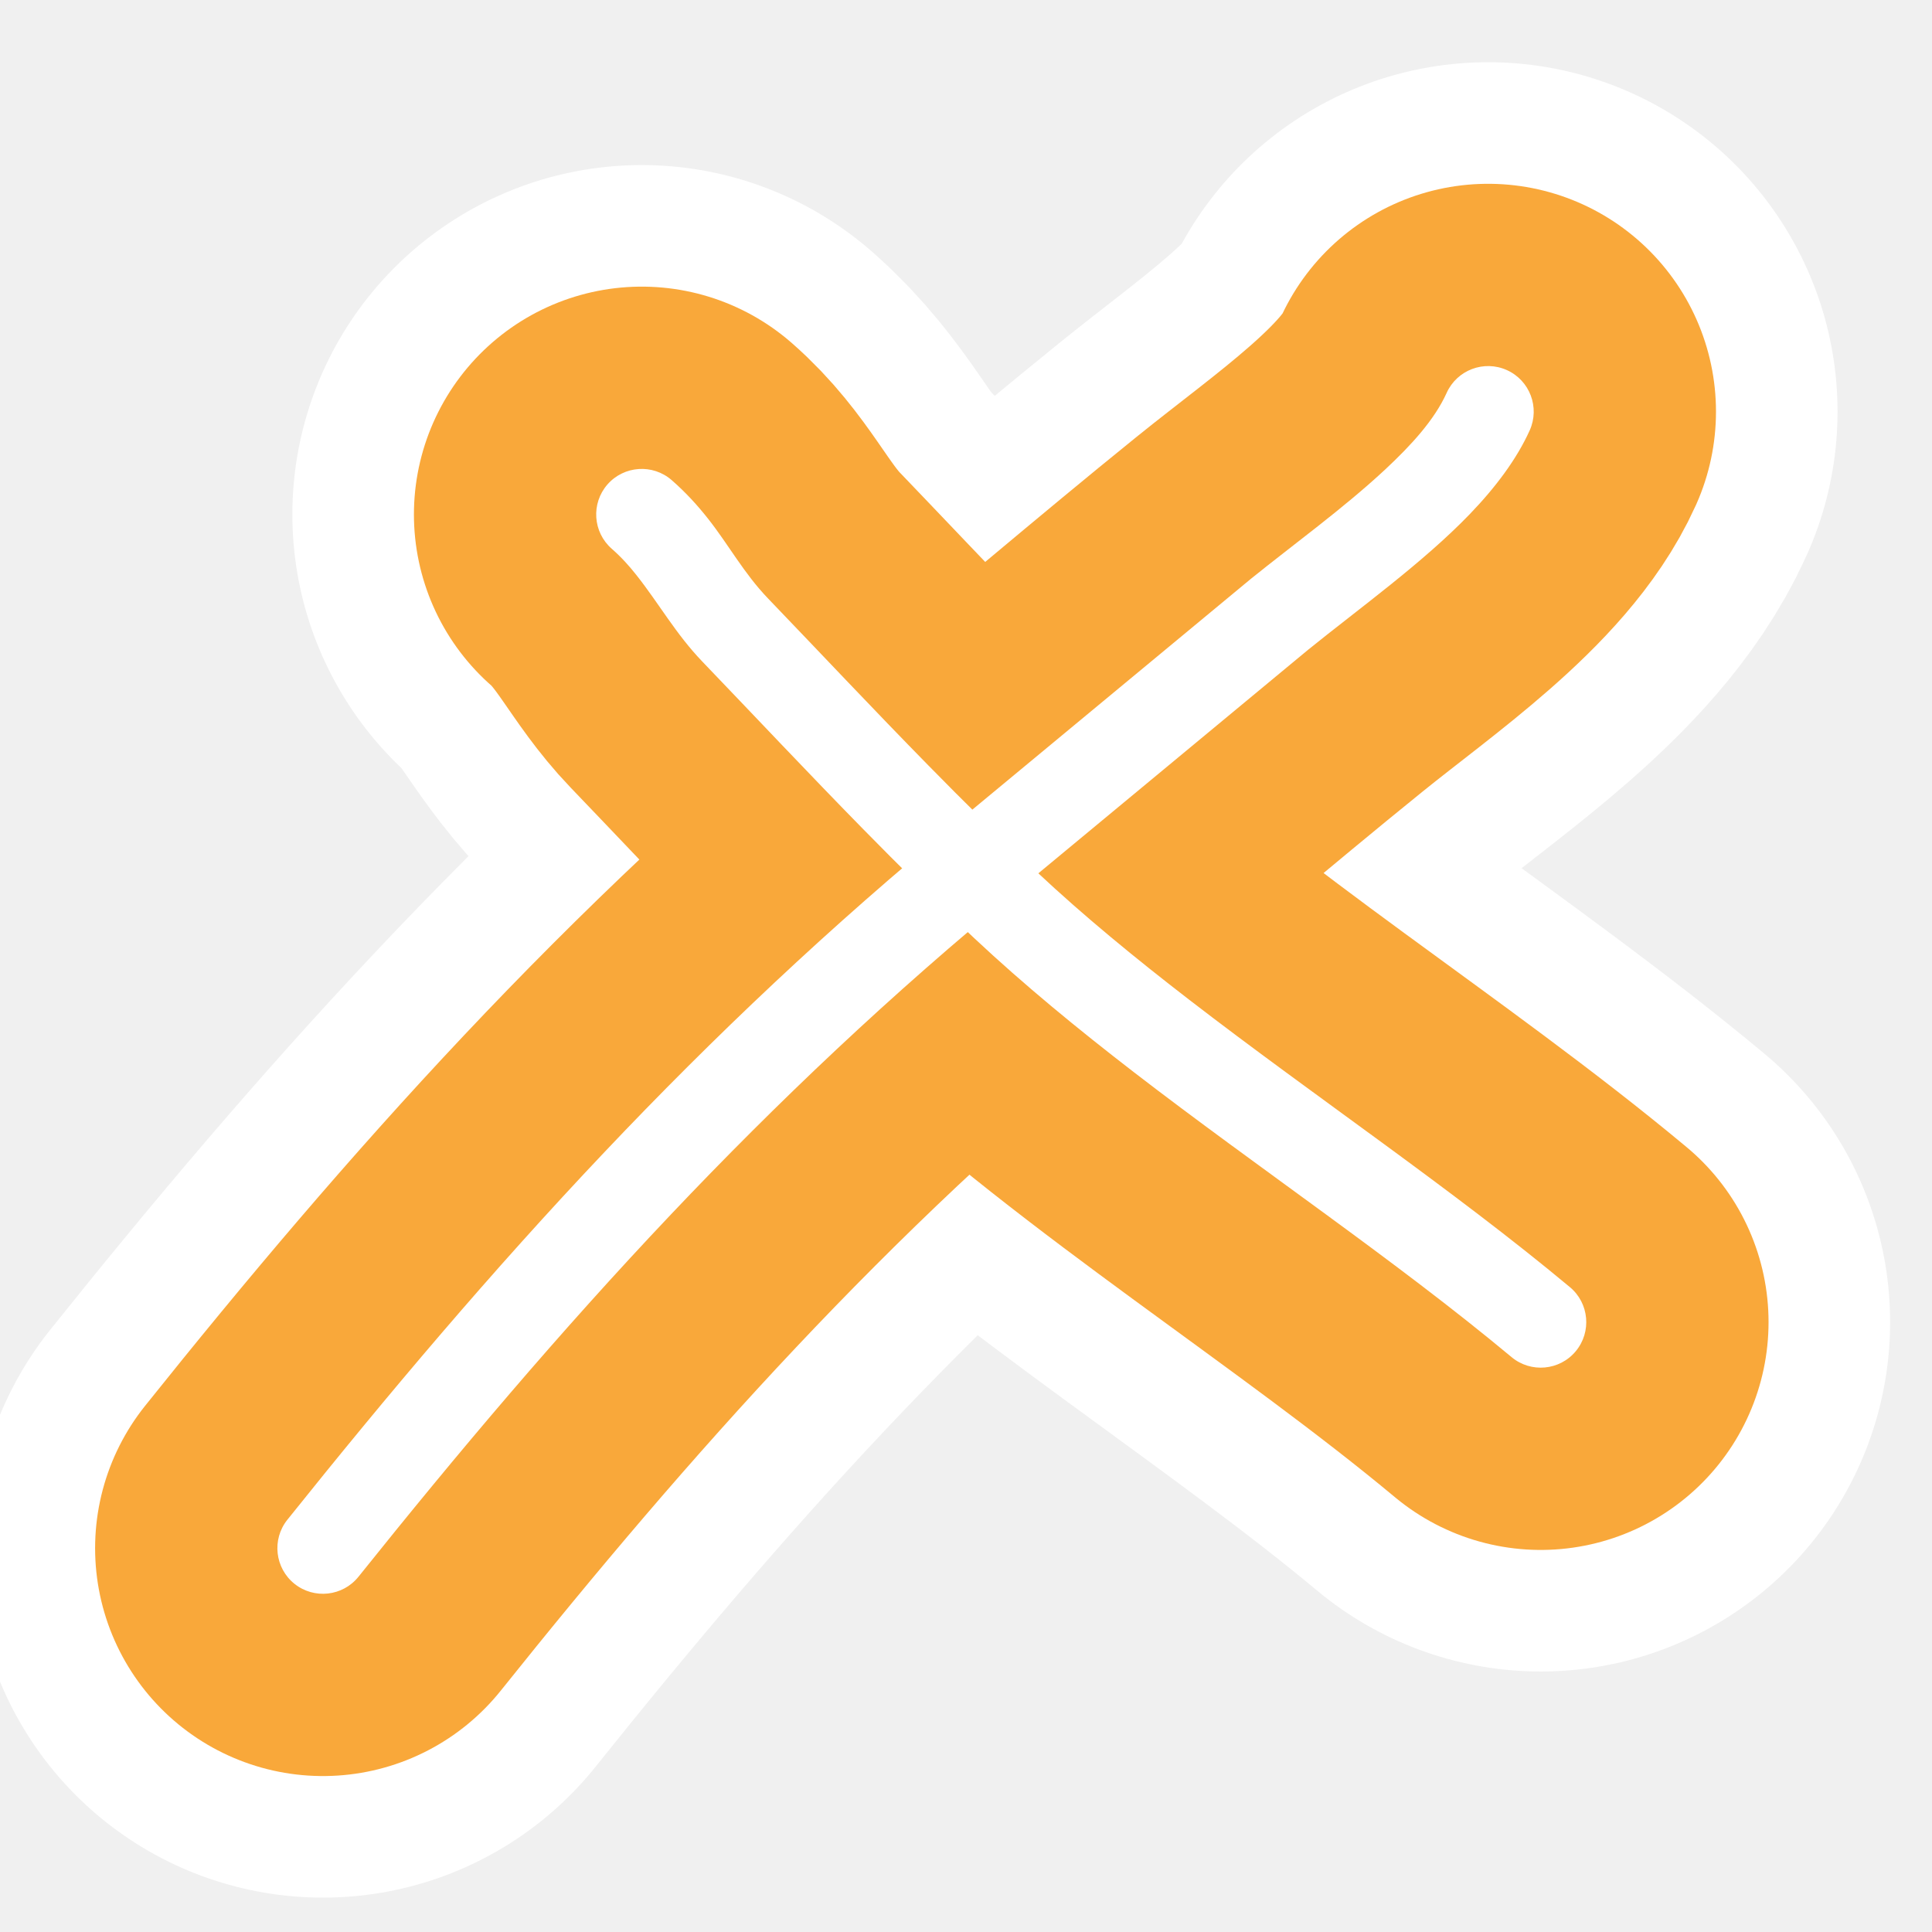
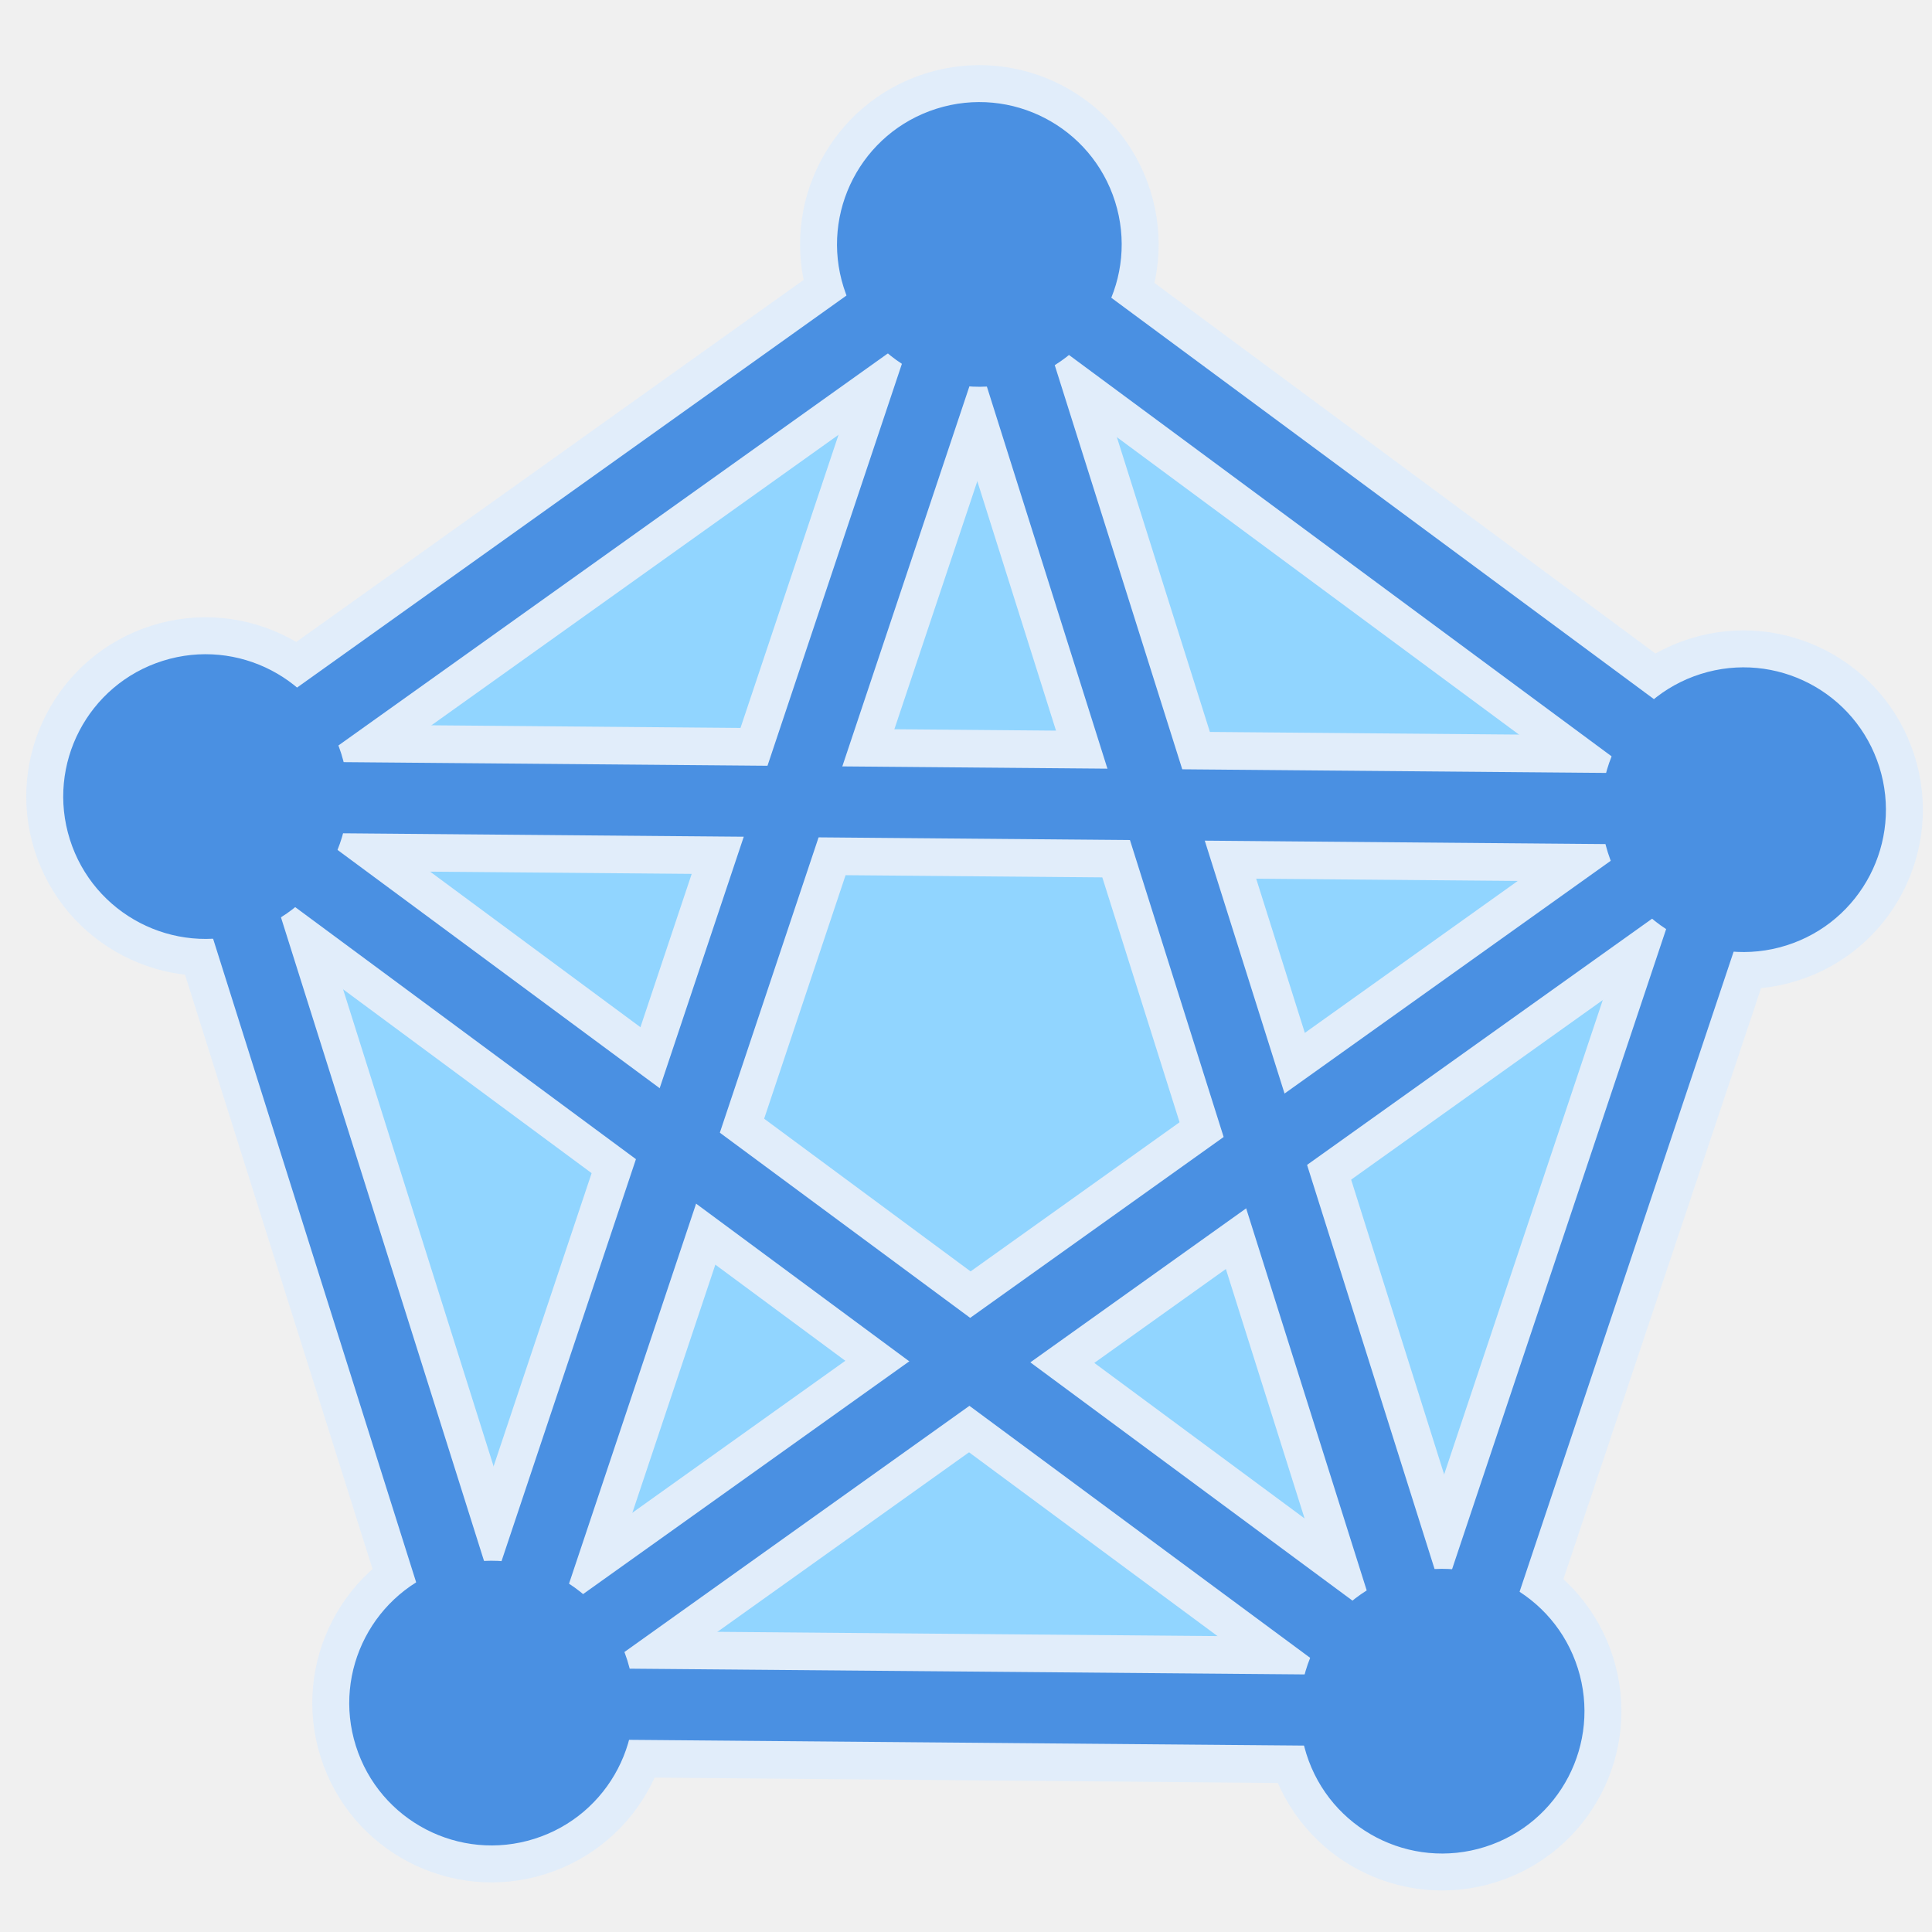
- <svg xmlns="http://www.w3.org/2000/svg" width="100%" height="100%" viewBox="0 0 53 53" version="1.1" xml:space="preserve" style="fill-rule:evenodd;clip-rule:evenodd;stroke-linejoin:round;stroke-miterlimit:2;">
-   <rect id="アートボード1" x="0" y="-0" width="52.083" height="52.056" style="fill:none;" />
-   <clipPath id="_clip1">
-     <rect x="0" y="-0" width="52.083" height="52.056" />
-   </clipPath>
-   <g clip-path="url(#_clip1)">
-     <g>
-       <g>
-         <path d="M17.605,14.113c1.125,0.983 1.582,2.148 2.563,3.17c2.407,2.507 4.811,5.102 7.423,7.551c4.352,4.079 10.045,7.577 14.675,11.435" style="fill:none;stroke:#fff;stroke-width:19.17px;stroke-linecap:round;stroke-miterlimit:1.5;" />
-         <path d="M40.824,11.292c-0.914,2.03 -3.668,3.898 -5.723,5.559c-2.684,2.171 -5.276,4.398 -7.941,6.581c-7.278,5.958 -12.955,12.359 -18.301,19.04" style="fill:none;stroke:#fff;stroke-width:19.17px;stroke-linecap:round;stroke-miterlimit:1.5;" />
-       </g>
-       <g>
-         <path d="M17.605,14.113c1.125,0.983 1.582,2.148 2.563,3.17c2.407,2.507 4.811,5.102 7.423,7.551c4.352,4.079 10.045,7.577 14.675,11.435" style="fill:none;stroke:#f9a83a;stroke-width:12.5px;stroke-linecap:round;stroke-miterlimit:1.5;" />
-         <path d="M40.824,11.292c-0.914,2.03 -3.668,3.898 -5.723,5.559c-2.684,2.171 -5.276,4.398 -7.941,6.581c-7.278,5.958 -12.955,12.359 -18.301,19.04" style="fill:none;stroke:#f9a83a;stroke-width:12.5px;stroke-linecap:round;stroke-miterlimit:1.5;" />
-       </g>
-       <g>
-         <path d="M16.783,15.055c0.264,0.231 0.482,0.475 0.679,0.725c0.621,0.785 1.078,1.612 1.804,2.368c1.456,1.517 2.91,3.065 4.41,4.594c0.996,1.015 2.012,2.021 3.06,3.004c1.353,1.268 2.831,2.481 4.368,3.666c3.429,2.643 7.152,5.143 10.362,7.817c0.53,0.442 1.319,0.37 1.76,-0.16c0.442,-0.53 0.37,-1.319 -0.16,-1.76c-3.233,-2.694 -6.982,-5.215 -10.435,-7.877c-1.472,-1.135 -2.89,-2.296 -4.185,-3.51c-1.023,-0.959 -2.014,-1.941 -2.985,-2.931c-1.494,-1.522 -2.942,-3.064 -4.392,-4.574c-0.667,-0.695 -1.075,-1.465 -1.645,-2.187c-0.288,-0.365 -0.61,-0.72 -0.997,-1.058c-0.52,-0.454 -1.31,-0.4 -1.764,0.119c-0.453,0.52 -0.4,1.31 0.12,1.764Z" style="fill:#fff;" />
-         <path d="M39.685,10.779c-0.331,0.733 -0.963,1.428 -1.694,2.108c-1.138,1.059 -2.52,2.058 -3.676,2.992l-7.947,6.585c-3.596,2.944 -6.805,5.995 -9.778,9.133c-3.104,3.276 -5.949,6.648 -8.707,10.094c-0.431,0.539 -0.343,1.326 0.195,1.757c0.539,0.431 1.326,0.344 1.757,-0.195c2.715,-3.392 5.515,-6.712 8.57,-9.937c2.903,-3.064 6.036,-6.043 9.547,-8.917l7.935,-6.576c1.418,-1.146 3.155,-2.393 4.43,-3.716c0.716,-0.743 1.293,-1.516 1.647,-2.301c0.283,-0.629 0.003,-1.37 -0.626,-1.653c-0.629,-0.284 -1.37,-0.003 -1.653,0.626Z" style="fill:#fff;" />
-       </g>
+ <svg xmlns="http://www.w3.org/2000/svg" version="1.1" id="svg1" width="53" height="53" viewBox="0 0 53 53">
+   <defs id="defs1" />
+   <g id="g137" transform="matrix(0.4880116,0,0,0.4880116,-95.1574,-126.3)" style="display:inline">
+     <g id="g124" transform="matrix(0.3818562,0,0,0.3818562,56.48323,161.1388)" style="display:inline">
+       <path id="path124" style="fill:#91d5ff;fill-opacity:1;stroke:#4a90e2;stroke-width:10.475" d="M 435.099,505.994 392.995,372.545 506.904,291.263 619.406,374.477 575.029,507.187 Z" />
+     </g>
+     <g id="g138" style="stroke-width:6.147;stroke-dasharray:none">
+       <line x1="293.002" y1="304.321" x2="276.056" y2="354.997" id="line124" style="fill:none;stroke:#e1edfa;stroke-width:8.227;stroke-dasharray:none;stroke-opacity:1" />
+       <line x1="293.002" y1="304.321" x2="222.623" y2="354.542" id="line125" style="fill:none;stroke:#e1edfa;stroke-width:8.227;stroke-dasharray:none;stroke-opacity:1" />
+       <line x1="293.002" y1="304.321" x2="206.545" y2="303.583" id="line126" style="fill:none;stroke:#e1edfa;stroke-width:8.227;stroke-dasharray:none;stroke-opacity:1" />
+       <line x1="293.002" y1="304.321" x2="250.042" y2="272.545" id="line127" style="fill:none;stroke:#e1edfa;stroke-width:8.227;stroke-dasharray:none;stroke-opacity:1" />
+       <line x1="276.056" y1="354.997" x2="222.623" y2="354.542" id="line128" style="fill:none;stroke:#e1edfa;stroke-width:8.227;stroke-dasharray:none;stroke-opacity:1" />
+       <line x1="276.056" y1="354.997" x2="206.545" y2="303.583" id="line129" style="fill:none;stroke:#e1edfa;stroke-width:8.227;stroke-dasharray:none;stroke-opacity:1" />
+       <line x1="276.056" y1="354.997" x2="250.042" y2="272.545" id="line130" style="fill:none;stroke:#e1edfa;stroke-width:8.227;stroke-dasharray:none;stroke-opacity:1" />
+       <line x1="222.623" y1="354.542" x2="206.545" y2="303.583" id="line131" style="fill:none;stroke:#e1edfa;stroke-width:8.227;stroke-dasharray:none;stroke-opacity:1" />
+       <line x1="222.623" y1="354.542" x2="250.042" y2="272.545" id="line132" style="fill:none;stroke:#e1edfa;stroke-width:8.227;stroke-dasharray:none;stroke-opacity:1" />
+       <line x1="206.545" y1="303.583" x2="250.042" y2="272.545" id="line133" style="fill:none;stroke:#e1edfa;stroke-width:8.227;stroke-dasharray:none;stroke-opacity:1" />
+       <path id="circle133" style="fill:#4a90e2;stroke:#e1edfa;stroke-width:4.154;stroke-dasharray:none;stroke-opacity:1" transform="rotate(-17.51091)" d="m 195.858,378.379 a 8,8 0 0 1 -8,8 8,8 0 0 1 -8,-8 8,8 0 0 1 8,-8 8,8 0 0 1 8,8 z" />
+       <path id="circle134" style="fill:#4a90e2;stroke:#e1edfa;stroke-width:4.154;stroke-dasharray:none;stroke-opacity:1" transform="rotate(-17.51091)" d="m 164.45,421.608 a 8,8 0 0 1 -8,8 8,8 0 0 1 -8,-8 8,8 0 0 1 8,-8 8,8 0 0 1 8,8 z" />
+       <path id="circle135" style="fill:#4a90e2;stroke:#e1edfa;stroke-width:4.154;stroke-dasharray:none;stroke-opacity:1" transform="rotate(-17.51091)" d="m 113.63,405.097 a 8,8 0 0 1 -8,8 8,8 0 0 1 -8,-8 8,8 0 0 1 8,-8 8,8 0 0 1 8,8 z" />
+       <path id="circle136" style="fill:#4a90e2;stroke:#e1edfa;stroke-width:4.154;stroke-dasharray:none;stroke-opacity:1" transform="rotate(-17.51091)" d="m 113.63,351.662 a 8,8 0 0 1 -8,8 8,8 0 0 1 -8,-8 8,8 0 0 1 8,-8 8,8 0 0 1 8,8 z" />
+       <path id="circle137" style="fill:#4a90e2;stroke:#e1edfa;stroke-width:4.154;stroke-dasharray:none;stroke-opacity:1" transform="rotate(-17.51091)" d="m 164.45,335.15 a 8,8 0 0 1 -8,8 8,8 0 0 1 -8,-8 8,8 0 0 1 8,-8 8,8 0 0 1 8,8 z" />
+     </g>
+     <g id="g151" style="display:inline">
+       <line x1="293.002" y1="304.321" x2="276.056" y2="354.997" id="line138" style="fill:none;stroke:#4a90e2;stroke-width:4;stroke-dasharray:none" />
+       <line x1="293.002" y1="304.321" x2="222.623" y2="354.542" id="line139" style="fill:none;stroke:#4a90e2;stroke-width:4;stroke-dasharray:none" />
+       <line x1="293.002" y1="304.321" x2="206.545" y2="303.583" id="line140" style="fill:none;stroke:#4a90e2;stroke-width:4;stroke-dasharray:none" />
+       <line x1="293.002" y1="304.321" x2="250.042" y2="272.545" id="line141" style="fill:none;stroke:#4a90e2;stroke-width:4;stroke-dasharray:none" />
+       <line x1="276.056" y1="354.997" x2="222.623" y2="354.542" id="line142" style="fill:none;stroke:#4a90e2;stroke-width:4;stroke-dasharray:none" />
+       <line x1="276.056" y1="354.997" x2="206.545" y2="303.583" id="line143" style="fill:none;stroke:#4a90e2;stroke-width:4;stroke-dasharray:none" />
+       <line x1="276.056" y1="354.997" x2="250.042" y2="272.545" id="line144" style="fill:none;stroke:#4a90e2;stroke-width:4;stroke-dasharray:none" />
+       <line x1="222.623" y1="354.542" x2="206.545" y2="303.583" id="line145" style="fill:none;stroke:#4a90e2;stroke-width:4;stroke-dasharray:none" />
+       <line x1="222.623" y1="354.542" x2="250.042" y2="272.545" id="line146" style="fill:none;stroke:#4a90e2;stroke-width:4;stroke-dasharray:none" />
+       <line x1="206.545" y1="303.583" x2="250.042" y2="272.545" id="line147" style="fill:none;stroke:#4a90e2;stroke-width:4;stroke-dasharray:none" />
+       <circle cx="187.858" cy="378.379" fill="#4a90e2" id="circle147" transform="rotate(-17.51091)" style="stroke-width:0.909;stroke-dasharray:none" r="8" />
+       <circle cx="156.45" cy="421.608" fill="#4a90e2" id="circle148" transform="rotate(-17.51091)" style="stroke-width:0.909;stroke-dasharray:none" r="8" />
+       <circle cx="105.63" cy="405.097" fill="#4a90e2" id="circle149" transform="rotate(-17.51091)" style="stroke-width:0.909;stroke-dasharray:none" r="8" />
+       <circle cx="105.63" cy="351.662" fill="#4a90e2" id="circle150" transform="rotate(-17.51091)" style="stroke-width:0.909;stroke-dasharray:none" r="8" />
+       <circle cx="156.45" cy="335.15" fill="#4a90e2" id="circle151" transform="rotate(-17.51091)" style="stroke-width:0.909;stroke-dasharray:none" r="8" />
    </g>
  </g>
</svg>
